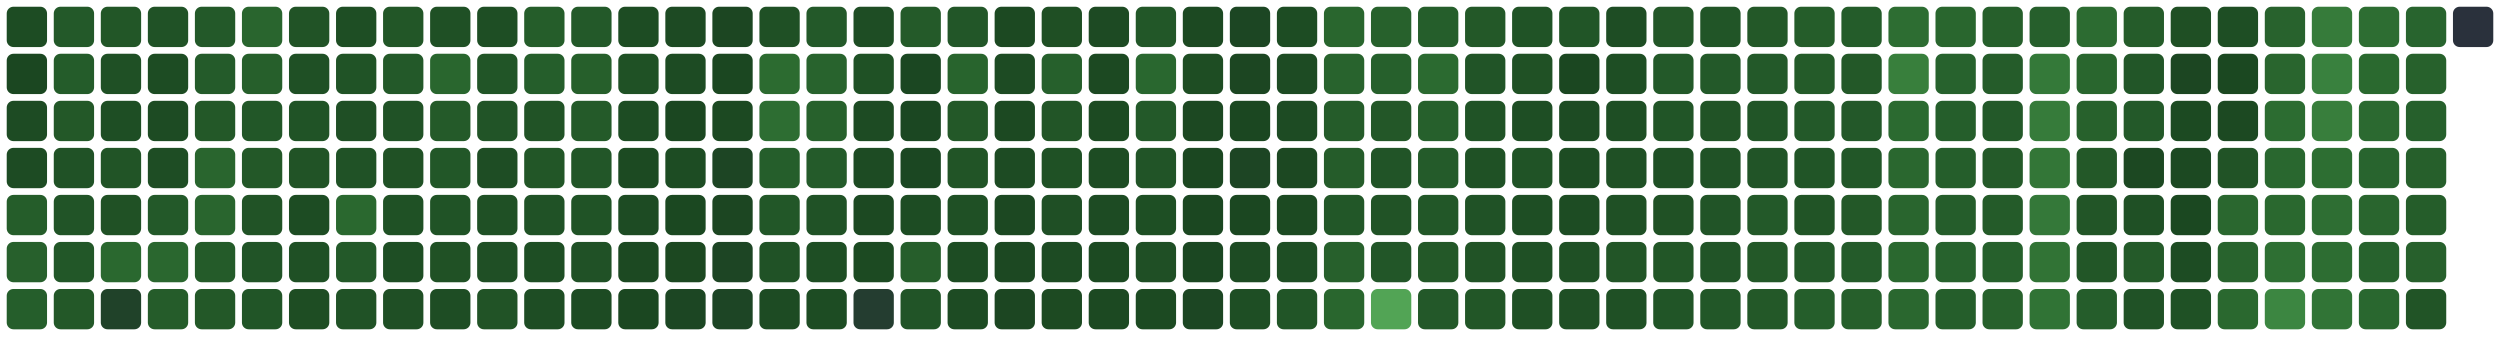
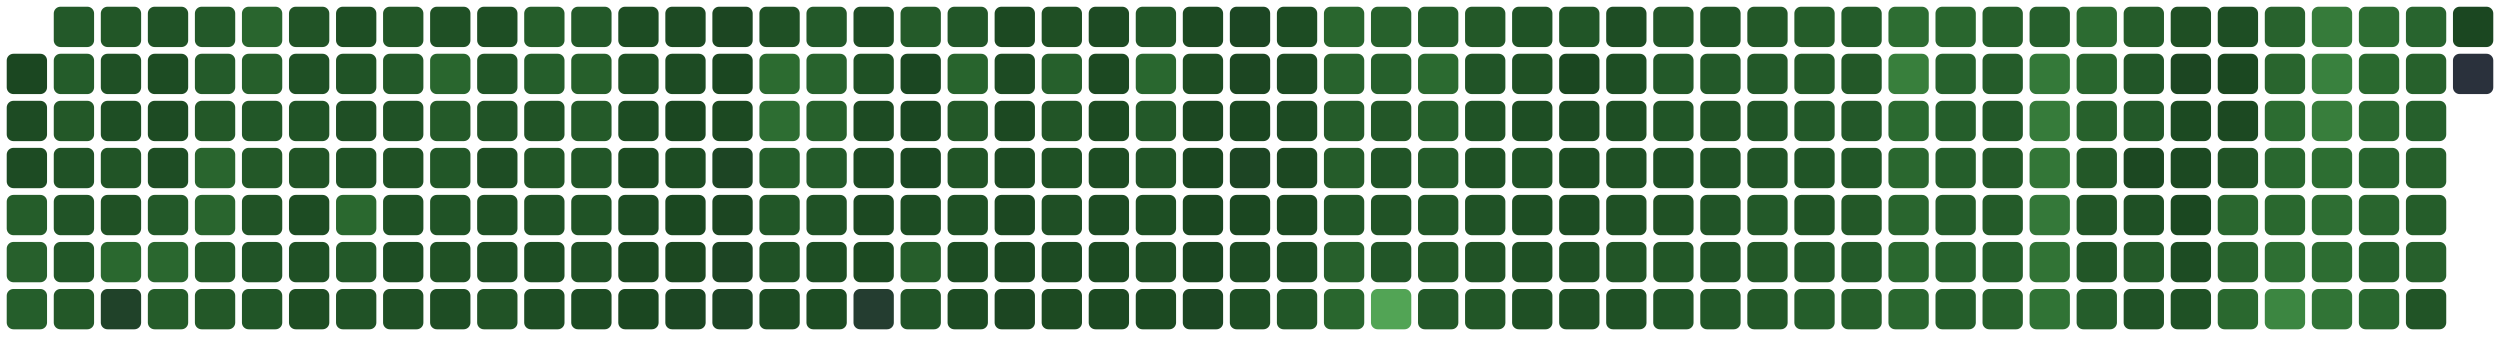
<svg xmlns="http://www.w3.org/2000/svg" width="744" height="100">
-   <rect x="2" y="2" width="12" height="12" rx="2" fill="rgb(29 76 35)" />
  <rect x="2" y="16" width="12" height="12" rx="2" fill="rgb(27 71 33)" />
  <rect x="2" y="30" width="12" height="12" rx="2" fill="rgb(29 75 35)" />
  <rect x="2" y="44" width="12" height="12" rx="2" fill="rgb(29 75 35)" />
  <rect x="2" y="58" width="12" height="12" rx="2" fill="rgb(37 93 42)" />
  <rect x="2" y="72" width="12" height="12" rx="2" fill="rgb(39 96 44)" />
  <rect x="2" y="86" width="12" height="12" rx="2" fill="rgb(37 94 43)" />
  <rect x="16" y="2" width="12" height="12" rx="2" fill="rgb(35 89 41)" />
  <rect x="16" y="16" width="12" height="12" rx="2" fill="rgb(36 92 42)" />
  <rect x="16" y="30" width="12" height="12" rx="2" fill="rgb(35 88 40)" />
  <rect x="16" y="44" width="12" height="12" rx="2" fill="rgb(32 82 38)" />
  <rect x="16" y="58" width="12" height="12" rx="2" fill="rgb(33 84 39)" />
  <rect x="16" y="72" width="12" height="12" rx="2" fill="rgb(34 87 40)" />
  <rect x="16" y="86" width="12" height="12" rx="2" fill="rgb(35 88 40)" />
  <rect x="30" y="2" width="12" height="12" rx="2" fill="rgb(34 86 39)" />
  <rect x="30" y="16" width="12" height="12" rx="2" fill="rgb(31 80 37)" />
  <rect x="30" y="30" width="12" height="12" rx="2" fill="rgb(30 78 36)" />
  <rect x="30" y="44" width="12" height="12" rx="2" fill="rgb(33 84 38)" />
  <rect x="30" y="58" width="12" height="12" rx="2" fill="rgb(32 81 37)" />
  <rect x="30" y="72" width="12" height="12" rx="2" fill="rgb(42 104 47)" />
  <rect x="30" y="86" width="12" height="12" rx="2" fill="rgb(32 66 41)" />
  <rect x="44" y="2" width="12" height="12" rx="2" fill="rgb(32 82 38)" />
  <rect x="44" y="16" width="12" height="12" rx="2" fill="rgb(29 76 35)" />
  <rect x="44" y="30" width="12" height="12" rx="2" fill="rgb(29 75 35)" />
  <rect x="44" y="44" width="12" height="12" rx="2" fill="rgb(30 77 36)" />
  <rect x="44" y="58" width="12" height="12" rx="2" fill="rgb(35 89 41)" />
  <rect x="44" y="72" width="12" height="12" rx="2" fill="rgb(42 103 47)" />
  <rect x="44" y="86" width="12" height="12" rx="2" fill="rgb(37 92 42)" />
  <rect x="58" y="2" width="12" height="12" rx="2" fill="rgb(35 89 41)" />
  <rect x="58" y="16" width="12" height="12" rx="2" fill="rgb(36 91 42)" />
  <rect x="58" y="30" width="12" height="12" rx="2" fill="rgb(35 88 40)" />
  <rect x="58" y="44" width="12" height="12" rx="2" fill="rgb(41 101 46)" />
  <rect x="58" y="58" width="12" height="12" rx="2" fill="rgb(41 101 46)" />
  <rect x="58" y="72" width="12" height="12" rx="2" fill="rgb(36 91 41)" />
  <rect x="58" y="86" width="12" height="12" rx="2" fill="rgb(35 88 40)" />
  <rect x="72" y="2" width="12" height="12" rx="2" fill="rgb(41 101 46)" />
  <rect x="72" y="16" width="12" height="12" rx="2" fill="rgb(38 95 43)" />
  <rect x="72" y="30" width="12" height="12" rx="2" fill="rgb(34 87 40)" />
  <rect x="72" y="44" width="12" height="12" rx="2" fill="rgb(35 88 40)" />
  <rect x="72" y="58" width="12" height="12" rx="2" fill="rgb(33 83 38)" />
  <rect x="72" y="72" width="12" height="12" rx="2" fill="rgb(33 84 39)" />
  <rect x="72" y="86" width="12" height="12" rx="2" fill="rgb(33 85 39)" />
  <rect x="86" y="2" width="12" height="12" rx="2" fill="rgb(33 83 38)" />
  <rect x="86" y="16" width="12" height="12" rx="2" fill="rgb(31 80 37)" />
  <rect x="86" y="30" width="12" height="12" rx="2" fill="rgb(32 83 38)" />
  <rect x="86" y="44" width="12" height="12" rx="2" fill="rgb(33 83 38)" />
  <rect x="86" y="58" width="12" height="12" rx="2" fill="rgb(29 76 35)" />
  <rect x="86" y="72" width="12" height="12" rx="2" fill="rgb(31 80 37)" />
  <rect x="86" y="86" width="12" height="12" rx="2" fill="rgb(30 77 35)" />
  <rect x="100" y="2" width="12" height="12" rx="2" fill="rgb(30 78 36)" />
  <rect x="100" y="16" width="12" height="12" rx="2" fill="rgb(32 83 38)" />
  <rect x="100" y="30" width="12" height="12" rx="2" fill="rgb(31 79 37)" />
  <rect x="100" y="44" width="12" height="12" rx="2" fill="rgb(32 82 38)" />
  <rect x="100" y="58" width="12" height="12" rx="2" fill="rgb(42 104 47)" />
  <rect x="100" y="72" width="12" height="12" rx="2" fill="rgb(35 89 41)" />
  <rect x="100" y="86" width="12" height="12" rx="2" fill="rgb(32 82 38)" />
  <rect x="114" y="2" width="12" height="12" rx="2" fill="rgb(34 86 39)" />
  <rect x="114" y="16" width="12" height="12" rx="2" fill="rgb(35 89 41)" />
  <rect x="114" y="30" width="12" height="12" rx="2" fill="rgb(32 82 38)" />
  <rect x="114" y="44" width="12" height="12" rx="2" fill="rgb(32 81 37)" />
  <rect x="114" y="58" width="12" height="12" rx="2" fill="rgb(31 81 37)" />
  <rect x="114" y="72" width="12" height="12" rx="2" fill="rgb(30 78 36)" />
  <rect x="114" y="86" width="12" height="12" rx="2" fill="rgb(31 79 37)" />
  <rect x="128" y="2" width="12" height="12" rx="2" fill="rgb(31 80 37)" />
  <rect x="128" y="16" width="12" height="12" rx="2" fill="rgb(41 102 46)" />
  <rect x="128" y="30" width="12" height="12" rx="2" fill="rgb(36 90 41)" />
  <rect x="128" y="44" width="12" height="12" rx="2" fill="rgb(34 87 40)" />
  <rect x="128" y="58" width="12" height="12" rx="2" fill="rgb(32 83 38)" />
  <rect x="128" y="72" width="12" height="12" rx="2" fill="rgb(32 81 37)" />
  <rect x="128" y="86" width="12" height="12" rx="2" fill="rgb(30 77 36)" />
  <rect x="142" y="2" width="12" height="12" rx="2" fill="rgb(30 78 36)" />
  <rect x="142" y="16" width="12" height="12" rx="2" fill="rgb(33 85 39)" />
  <rect x="142" y="30" width="12" height="12" rx="2" fill="rgb(33 84 39)" />
  <rect x="142" y="44" width="12" height="12" rx="2" fill="rgb(30 77 36)" />
  <rect x="142" y="58" width="12" height="12" rx="2" fill="rgb(31 80 37)" />
  <rect x="142" y="72" width="12" height="12" rx="2" fill="rgb(31 79 37)" />
  <rect x="142" y="86" width="12" height="12" rx="2" fill="rgb(33 83 38)" />
  <rect x="156" y="2" width="12" height="12" rx="2" fill="rgb(37 93 42)" />
  <rect x="156" y="16" width="12" height="12" rx="2" fill="rgb(37 94 43)" />
  <rect x="156" y="30" width="12" height="12" rx="2" fill="rgb(33 83 38)" />
  <rect x="156" y="44" width="12" height="12" rx="2" fill="rgb(34 86 39)" />
  <rect x="156" y="58" width="12" height="12" rx="2" fill="rgb(32 82 38)" />
  <rect x="156" y="72" width="12" height="12" rx="2" fill="rgb(30 78 36)" />
  <rect x="156" y="86" width="12" height="12" rx="2" fill="rgb(30 77 36)" />
  <rect x="170" y="2" width="12" height="12" rx="2" fill="rgb(35 89 41)" />
  <rect x="170" y="16" width="12" height="12" rx="2" fill="rgb(38 95 43)" />
  <rect x="170" y="30" width="12" height="12" rx="2" fill="rgb(36 90 41)" />
  <rect x="170" y="44" width="12" height="12" rx="2" fill="rgb(34 86 40)" />
  <rect x="170" y="58" width="12" height="12" rx="2" fill="rgb(32 83 38)" />
  <rect x="170" y="72" width="12" height="12" rx="2" fill="rgb(32 81 38)" />
  <rect x="170" y="86" width="12" height="12" rx="2" fill="rgb(29 75 35)" />
  <rect x="184" y="2" width="12" height="12" rx="2" fill="rgb(29 76 35)" />
  <rect x="184" y="16" width="12" height="12" rx="2" fill="rgb(31 81 37)" />
  <rect x="184" y="30" width="12" height="12" rx="2" fill="rgb(29 76 35)" />
  <rect x="184" y="44" width="12" height="12" rx="2" fill="rgb(28 74 34)" />
  <rect x="184" y="58" width="12" height="12" rx="2" fill="rgb(29 75 35)" />
  <rect x="184" y="72" width="12" height="12" rx="2" fill="rgb(28 73 34)" />
  <rect x="184" y="86" width="12" height="12" rx="2" fill="rgb(27 71 33)" />
  <rect x="198" y="2" width="12" height="12" rx="2" fill="rgb(29 74 35)" />
  <rect x="198" y="16" width="12" height="12" rx="2" fill="rgb(29 75 35)" />
  <rect x="198" y="30" width="12" height="12" rx="2" fill="rgb(27 71 33)" />
  <rect x="198" y="44" width="12" height="12" rx="2" fill="rgb(29 76 35)" />
  <rect x="198" y="58" width="12" height="12" rx="2" fill="rgb(27 72 33)" />
  <rect x="198" y="72" width="12" height="12" rx="2" fill="rgb(28 72 33)" />
  <rect x="198" y="86" width="12" height="12" rx="2" fill="rgb(28 70 35)" />
  <rect x="212" y="2" width="12" height="12" rx="2" fill="rgb(28 70 34)" />
  <rect x="212" y="16" width="12" height="12" rx="2" fill="rgb(27 71 33)" />
  <rect x="212" y="30" width="12" height="12" rx="2" fill="rgb(28 73 34)" />
  <rect x="212" y="44" width="12" height="12" rx="2" fill="rgb(29 69 36)" />
  <rect x="212" y="58" width="12" height="12" rx="2" fill="rgb(28 70 34)" />
  <rect x="212" y="72" width="12" height="12" rx="2" fill="rgb(29 69 36)" />
  <rect x="212" y="86" width="12" height="12" rx="2" fill="rgb(29 69 37)" />
  <rect x="226" y="2" width="12" height="12" rx="2" fill="rgb(31 80 37)" />
  <rect x="226" y="16" width="12" height="12" rx="2" fill="rgb(44 107 48)" />
  <rect x="226" y="30" width="12" height="12" rx="2" fill="rgb(45 109 50)" />
  <rect x="226" y="44" width="12" height="12" rx="2" fill="rgb(37 94 43)" />
  <rect x="226" y="58" width="12" height="12" rx="2" fill="rgb(34 87 40)" />
  <rect x="226" y="72" width="12" height="12" rx="2" fill="rgb(32 82 38)" />
  <rect x="226" y="86" width="12" height="12" rx="2" fill="rgb(29 75 35)" />
  <rect x="240" y="2" width="12" height="12" rx="2" fill="rgb(35 89 41)" />
  <rect x="240" y="16" width="12" height="12" rx="2" fill="rgb(40 99 45)" />
  <rect x="240" y="30" width="12" height="12" rx="2" fill="rgb(39 97 44)" />
  <rect x="240" y="44" width="12" height="12" rx="2" fill="rgb(36 91 42)" />
  <rect x="240" y="58" width="12" height="12" rx="2" fill="rgb(32 82 38)" />
  <rect x="240" y="72" width="12" height="12" rx="2" fill="rgb(30 78 36)" />
  <rect x="240" y="86" width="12" height="12" rx="2" fill="rgb(29 76 35)" />
  <rect x="254" y="2" width="12" height="12" rx="2" fill="rgb(30 77 36)" />
  <rect x="254" y="16" width="12" height="12" rx="2" fill="rgb(31 81 37)" />
  <rect x="254" y="30" width="12" height="12" rx="2" fill="rgb(29 75 35)" />
  <rect x="254" y="44" width="12" height="12" rx="2" fill="rgb(29 75 35)" />
  <rect x="254" y="58" width="12" height="12" rx="2" fill="rgb(28 73 34)" />
  <rect x="254" y="72" width="12" height="12" rx="2" fill="rgb(28 74 34)" />
  <rect x="254" y="86" width="12" height="12" rx="2" fill="rgb(36 61 48)" />
  <rect x="268" y="2" width="12" height="12" rx="2" fill="rgb(36 90 41)" />
  <rect x="268" y="16" width="12" height="12" rx="2" fill="rgb(27 71 34)" />
  <rect x="268" y="30" width="12" height="12" rx="2" fill="rgb(27 71 34)" />
  <rect x="268" y="44" width="12" height="12" rx="2" fill="rgb(27 71 34)" />
  <rect x="268" y="58" width="12" height="12" rx="2" fill="rgb(29 76 35)" />
  <rect x="268" y="72" width="12" height="12" rx="2" fill="rgb(38 94 43)" />
  <rect x="268" y="86" width="12" height="12" rx="2" fill="rgb(33 84 39)" />
  <rect x="282" y="2" width="12" height="12" rx="2" fill="rgb(34 86 40)" />
  <rect x="282" y="16" width="12" height="12" rx="2" fill="rgb(40 100 45)" />
  <rect x="282" y="30" width="12" height="12" rx="2" fill="rgb(35 88 40)" />
  <rect x="282" y="44" width="12" height="12" rx="2" fill="rgb(33 84 38)" />
  <rect x="282" y="58" width="12" height="12" rx="2" fill="rgb(31 80 37)" />
  <rect x="282" y="72" width="12" height="12" rx="2" fill="rgb(29 76 35)" />
  <rect x="282" y="86" width="12" height="12" rx="2" fill="rgb(29 75 35)" />
  <rect x="296" y="2" width="12" height="12" rx="2" fill="rgb(28 73 34)" />
  <rect x="296" y="16" width="12" height="12" rx="2" fill="rgb(29 75 35)" />
  <rect x="296" y="30" width="12" height="12" rx="2" fill="rgb(28 73 34)" />
  <rect x="296" y="44" width="12" height="12" rx="2" fill="rgb(29 75 35)" />
  <rect x="296" y="58" width="12" height="12" rx="2" fill="rgb(28 72 34)" />
  <rect x="296" y="72" width="12" height="12" rx="2" fill="rgb(28 72 34)" />
  <rect x="296" y="86" width="12" height="12" rx="2" fill="rgb(28 70 34)" />
  <rect x="310" y="2" width="12" height="12" rx="2" fill="rgb(31 79 36)" />
  <rect x="310" y="16" width="12" height="12" rx="2" fill="rgb(38 96 44)" />
  <rect x="310" y="30" width="12" height="12" rx="2" fill="rgb(34 85 39)" />
  <rect x="310" y="44" width="12" height="12" rx="2" fill="rgb(31 81 37)" />
  <rect x="310" y="58" width="12" height="12" rx="2" fill="rgb(31 79 37)" />
  <rect x="310" y="72" width="12" height="12" rx="2" fill="rgb(29 75 35)" />
  <rect x="310" y="86" width="12" height="12" rx="2" fill="rgb(29 74 34)" />
  <rect x="324" y="2" width="12" height="12" rx="2" fill="rgb(29 74 35)" />
  <rect x="324" y="16" width="12" height="12" rx="2" fill="rgb(28 73 34)" />
  <rect x="324" y="30" width="12" height="12" rx="2" fill="rgb(28 74 34)" />
  <rect x="324" y="44" width="12" height="12" rx="2" fill="rgb(29 76 35)" />
  <rect x="324" y="58" width="12" height="12" rx="2" fill="rgb(29 75 35)" />
  <rect x="324" y="72" width="12" height="12" rx="2" fill="rgb(28 74 34)" />
  <rect x="324" y="86" width="12" height="12" rx="2" fill="rgb(28 73 34)" />
  <rect x="338" y="2" width="12" height="12" rx="2" fill="rgb(34 87 40)" />
  <rect x="338" y="16" width="12" height="12" rx="2" fill="rgb(41 103 47)" />
  <rect x="338" y="30" width="12" height="12" rx="2" fill="rgb(35 89 41)" />
  <rect x="338" y="44" width="12" height="12" rx="2" fill="rgb(33 84 39)" />
  <rect x="338" y="58" width="12" height="12" rx="2" fill="rgb(30 79 36)" />
  <rect x="338" y="72" width="12" height="12" rx="2" fill="rgb(31 79 37)" />
  <rect x="338" y="86" width="12" height="12" rx="2" fill="rgb(28 74 34)" />
  <rect x="352" y="2" width="12" height="12" rx="2" fill="rgb(28 73 34)" />
  <rect x="352" y="16" width="12" height="12" rx="2" fill="rgb(30 77 35)" />
  <rect x="352" y="30" width="12" height="12" rx="2" fill="rgb(28 72 34)" />
  <rect x="352" y="44" width="12" height="12" rx="2" fill="rgb(27 71 33)" />
  <rect x="352" y="58" width="12" height="12" rx="2" fill="rgb(27 71 33)" />
  <rect x="352" y="72" width="12" height="12" rx="2" fill="rgb(27 71 34)" />
  <rect x="352" y="86" width="12" height="12" rx="2" fill="rgb(28 70 35)" />
  <rect x="366" y="2" width="12" height="12" rx="2" fill="rgb(28 70 35)" />
  <rect x="366" y="16" width="12" height="12" rx="2" fill="rgb(28 70 34)" />
  <rect x="366" y="30" width="12" height="12" rx="2" fill="rgb(27 71 33)" />
  <rect x="366" y="44" width="12" height="12" rx="2" fill="rgb(29 69 36)" />
  <rect x="366" y="58" width="12" height="12" rx="2" fill="rgb(27 71 33)" />
  <rect x="366" y="72" width="12" height="12" rx="2" fill="rgb(29 75 35)" />
  <rect x="366" y="86" width="12" height="12" rx="2" fill="rgb(30 78 36)" />
  <rect x="380" y="2" width="12" height="12" rx="2" fill="rgb(29 76 35)" />
  <rect x="380" y="16" width="12" height="12" rx="2" fill="rgb(29 75 35)" />
  <rect x="380" y="30" width="12" height="12" rx="2" fill="rgb(29 75 35)" />
  <rect x="380" y="44" width="12" height="12" rx="2" fill="rgb(28 72 34)" />
  <rect x="380" y="58" width="12" height="12" rx="2" fill="rgb(28 74 34)" />
  <rect x="380" y="72" width="12" height="12" rx="2" fill="rgb(30 78 36)" />
  <rect x="380" y="86" width="12" height="12" rx="2" fill="rgb(33 85 39)" />
  <rect x="394" y="2" width="12" height="12" rx="2" fill="rgb(41 102 46)" />
  <rect x="394" y="16" width="12" height="12" rx="2" fill="rgb(40 99 45)" />
  <rect x="394" y="30" width="12" height="12" rx="2" fill="rgb(37 92 42)" />
  <rect x="394" y="44" width="12" height="12" rx="2" fill="rgb(37 92 42)" />
  <rect x="394" y="58" width="12" height="12" rx="2" fill="rgb(34 87 40)" />
  <rect x="394" y="72" width="12" height="12" rx="2" fill="rgb(39 96 44)" />
  <rect x="394" y="86" width="12" height="12" rx="2" fill="rgb(41 102 46)" />
  <rect x="408" y="2" width="12" height="12" rx="2" fill="rgb(39 97 44)" />
  <rect x="408" y="16" width="12" height="12" rx="2" fill="rgb(38 96 44)" />
  <rect x="408" y="30" width="12" height="12" rx="2" fill="rgb(35 87 40)" />
  <rect x="408" y="44" width="12" height="12" rx="2" fill="rgb(33 84 39)" />
  <rect x="408" y="58" width="12" height="12" rx="2" fill="rgb(33 83 38)" />
  <rect x="408" y="72" width="12" height="12" rx="2" fill="rgb(34 86 40)" />
  <rect x="408" y="86" width="12" height="12" rx="2" fill="rgb(82 164 85)" />
  <rect x="422" y="2" width="12" height="12" rx="2" fill="rgb(37 94 43)" />
  <rect x="422" y="16" width="12" height="12" rx="2" fill="rgb(43 106 48)" />
  <rect x="422" y="30" width="12" height="12" rx="2" fill="rgb(38 96 44)" />
  <rect x="422" y="44" width="12" height="12" rx="2" fill="rgb(36 91 42)" />
  <rect x="422" y="58" width="12" height="12" rx="2" fill="rgb(34 87 40)" />
  <rect x="422" y="72" width="12" height="12" rx="2" fill="rgb(35 88 40)" />
  <rect x="422" y="86" width="12" height="12" rx="2" fill="rgb(35 88 41)" />
  <rect x="436" y="2" width="12" height="12" rx="2" fill="rgb(35 88 40)" />
  <rect x="436" y="16" width="12" height="12" rx="2" fill="rgb(33 84 39)" />
  <rect x="436" y="30" width="12" height="12" rx="2" fill="rgb(32 83 38)" />
  <rect x="436" y="44" width="12" height="12" rx="2" fill="rgb(31 81 37)" />
  <rect x="436" y="58" width="12" height="12" rx="2" fill="rgb(32 82 38)" />
  <rect x="436" y="72" width="12" height="12" rx="2" fill="rgb(33 83 38)" />
  <rect x="436" y="86" width="12" height="12" rx="2" fill="rgb(34 86 39)" />
  <rect x="450" y="2" width="12" height="12" rx="2" fill="rgb(32 83 38)" />
  <rect x="450" y="16" width="12" height="12" rx="2" fill="rgb(32 81 37)" />
  <rect x="450" y="30" width="12" height="12" rx="2" fill="rgb(30 78 36)" />
  <rect x="450" y="44" width="12" height="12" rx="2" fill="rgb(32 83 38)" />
  <rect x="450" y="58" width="12" height="12" rx="2" fill="rgb(30 78 36)" />
  <rect x="450" y="72" width="12" height="12" rx="2" fill="rgb(31 80 37)" />
  <rect x="450" y="86" width="12" height="12" rx="2" fill="rgb(31 80 37)" />
  <rect x="464" y="2" width="12" height="12" rx="2" fill="rgb(33 85 39)" />
  <rect x="464" y="16" width="12" height="12" rx="2" fill="rgb(27 71 33)" />
  <rect x="464" y="30" width="12" height="12" rx="2" fill="rgb(29 75 35)" />
  <rect x="464" y="44" width="12" height="12" rx="2" fill="rgb(29 76 35)" />
  <rect x="464" y="58" width="12" height="12" rx="2" fill="rgb(29 76 35)" />
  <rect x="464" y="72" width="12" height="12" rx="2" fill="rgb(31 80 37)" />
  <rect x="464" y="86" width="12" height="12" rx="2" fill="rgb(31 79 37)" />
  <rect x="478" y="2" width="12" height="12" rx="2" fill="rgb(30 77 36)" />
  <rect x="478" y="16" width="12" height="12" rx="2" fill="rgb(30 78 36)" />
  <rect x="478" y="30" width="12" height="12" rx="2" fill="rgb(30 78 36)" />
  <rect x="478" y="44" width="12" height="12" rx="2" fill="rgb(31 80 37)" />
  <rect x="478" y="58" width="12" height="12" rx="2" fill="rgb(31 80 37)" />
  <rect x="478" y="72" width="12" height="12" rx="2" fill="rgb(34 85 39)" />
  <rect x="478" y="86" width="12" height="12" rx="2" fill="rgb(31 80 37)" />
  <rect x="492" y="2" width="12" height="12" rx="2" fill="rgb(35 87 40)" />
  <rect x="492" y="16" width="12" height="12" rx="2" fill="rgb(35 89 41)" />
  <rect x="492" y="30" width="12" height="12" rx="2" fill="rgb(33 85 39)" />
  <rect x="492" y="44" width="12" height="12" rx="2" fill="rgb(31 80 37)" />
  <rect x="492" y="58" width="12" height="12" rx="2" fill="rgb(32 81 37)" />
  <rect x="492" y="72" width="12" height="12" rx="2" fill="rgb(34 86 39)" />
  <rect x="492" y="86" width="12" height="12" rx="2" fill="rgb(33 85 39)" />
  <rect x="506" y="2" width="12" height="12" rx="2" fill="rgb(33 85 39)" />
  <rect x="506" y="16" width="12" height="12" rx="2" fill="rgb(35 89 41)" />
  <rect x="506" y="30" width="12" height="12" rx="2" fill="rgb(33 83 38)" />
  <rect x="506" y="44" width="12" height="12" rx="2" fill="rgb(32 82 38)" />
  <rect x="506" y="58" width="12" height="12" rx="2" fill="rgb(33 84 39)" />
  <rect x="506" y="72" width="12" height="12" rx="2" fill="rgb(33 84 39)" />
  <rect x="506" y="86" width="12" height="12" rx="2" fill="rgb(34 87 40)" />
  <rect x="520" y="2" width="12" height="12" rx="2" fill="rgb(35 88 40)" />
  <rect x="520" y="16" width="12" height="12" rx="2" fill="rgb(35 89 41)" />
  <rect x="520" y="30" width="12" height="12" rx="2" fill="rgb(33 85 39)" />
  <rect x="520" y="44" width="12" height="12" rx="2" fill="rgb(33 84 39)" />
  <rect x="520" y="58" width="12" height="12" rx="2" fill="rgb(35 89 41)" />
  <rect x="520" y="72" width="12" height="12" rx="2" fill="rgb(35 88 40)" />
  <rect x="520" y="86" width="12" height="12" rx="2" fill="rgb(35 88 40)" />
  <rect x="534" y="2" width="12" height="12" rx="2" fill="rgb(37 93 42)" />
  <rect x="534" y="16" width="12" height="12" rx="2" fill="rgb(36 91 41)" />
  <rect x="534" y="30" width="12" height="12" rx="2" fill="rgb(35 89 41)" />
  <rect x="534" y="44" width="12" height="12" rx="2" fill="rgb(33 85 39)" />
  <rect x="534" y="58" width="12" height="12" rx="2" fill="rgb(33 84 38)" />
  <rect x="534" y="72" width="12" height="12" rx="2" fill="rgb(35 89 41)" />
  <rect x="534" y="86" width="12" height="12" rx="2" fill="rgb(37 94 43)" />
  <rect x="548" y="2" width="12" height="12" rx="2" fill="rgb(36 92 42)" />
  <rect x="548" y="16" width="12" height="12" rx="2" fill="rgb(35 88 40)" />
  <rect x="548" y="30" width="12" height="12" rx="2" fill="rgb(35 88 41)" />
  <rect x="548" y="44" width="12" height="12" rx="2" fill="rgb(34 87 40)" />
  <rect x="548" y="58" width="12" height="12" rx="2" fill="rgb(35 88 40)" />
  <rect x="548" y="72" width="12" height="12" rx="2" fill="rgb(36 91 42)" />
  <rect x="548" y="86" width="12" height="12" rx="2" fill="rgb(38 95 43)" />
  <rect x="562" y="2" width="12" height="12" rx="2" fill="rgb(45 109 50)" />
  <rect x="562" y="16" width="12" height="12" rx="2" fill="rgb(56 127 60)" />
  <rect x="562" y="30" width="12" height="12" rx="2" fill="rgb(43 106 48)" />
  <rect x="562" y="44" width="12" height="12" rx="2" fill="rgb(42 103 47)" />
  <rect x="562" y="58" width="12" height="12" rx="2" fill="rgb(41 101 46)" />
  <rect x="562" y="72" width="12" height="12" rx="2" fill="rgb(42 104 47)" />
  <rect x="562" y="86" width="12" height="12" rx="2" fill="rgb(42 103 47)" />
  <rect x="576" y="2" width="12" height="12" rx="2" fill="rgb(41 102 46)" />
  <rect x="576" y="16" width="12" height="12" rx="2" fill="rgb(39 98 45)" />
  <rect x="576" y="30" width="12" height="12" rx="2" fill="rgb(37 94 43)" />
  <rect x="576" y="44" width="12" height="12" rx="2" fill="rgb(37 94 43)" />
  <rect x="576" y="58" width="12" height="12" rx="2" fill="rgb(37 93 43)" />
  <rect x="576" y="72" width="12" height="12" rx="2" fill="rgb(39 98 45)" />
  <rect x="576" y="86" width="12" height="12" rx="2" fill="rgb(37 94 43)" />
  <rect x="590" y="2" width="12" height="12" rx="2" fill="rgb(38 95 43)" />
  <rect x="590" y="16" width="12" height="12" rx="2" fill="rgb(37 92 42)" />
  <rect x="590" y="30" width="12" height="12" rx="2" fill="rgb(35 89 41)" />
  <rect x="590" y="44" width="12" height="12" rx="2" fill="rgb(36 90 41)" />
  <rect x="590" y="58" width="12" height="12" rx="2" fill="rgb(36 91 41)" />
  <rect x="590" y="72" width="12" height="12" rx="2" fill="rgb(38 96 44)" />
  <rect x="590" y="86" width="12" height="12" rx="2" fill="rgb(39 97 44)" />
  <rect x="604" y="2" width="12" height="12" rx="2" fill="rgb(38 95 44)" />
  <rect x="604" y="16" width="12" height="12" rx="2" fill="rgb(52 121 57)" />
  <rect x="604" y="30" width="12" height="12" rx="2" fill="rgb(54 123 58)" />
  <rect x="604" y="44" width="12" height="12" rx="2" fill="rgb(51 118 55)" />
  <rect x="604" y="58" width="12" height="12" rx="2" fill="rgb(52 120 57)" />
  <rect x="604" y="72" width="12" height="12" rx="2" fill="rgb(49 115 53)" />
  <rect x="604" y="86" width="12" height="12" rx="2" fill="rgb(48 115 53)" />
  <rect x="618" y="2" width="12" height="12" rx="2" fill="rgb(44 107 49)" />
  <rect x="618" y="16" width="12" height="12" rx="2" fill="rgb(41 102 46)" />
  <rect x="618" y="30" width="12" height="12" rx="2" fill="rgb(39 97 44)" />
  <rect x="618" y="44" width="12" height="12" rx="2" fill="rgb(35 88 40)" />
  <rect x="618" y="58" width="12" height="12" rx="2" fill="rgb(34 85 39)" />
  <rect x="618" y="72" width="12" height="12" rx="2" fill="rgb(34 86 39)" />
  <rect x="618" y="86" width="12" height="12" rx="2" fill="rgb(37 93 43)" />
  <rect x="632" y="2" width="12" height="12" rx="2" fill="rgb(37 92 42)" />
  <rect x="632" y="16" width="12" height="12" rx="2" fill="rgb(34 86 40)" />
  <rect x="632" y="30" width="12" height="12" rx="2" fill="rgb(35 89 41)" />
  <rect x="632" y="44" width="12" height="12" rx="2" fill="rgb(28 72 34)" />
  <rect x="632" y="58" width="12" height="12" rx="2" fill="rgb(31 80 37)" />
  <rect x="632" y="72" width="12" height="12" rx="2" fill="rgb(36 90 41)" />
  <rect x="632" y="86" width="12" height="12" rx="2" fill="rgb(32 82 38)" />
  <rect x="646" y="2" width="12" height="12" rx="2" fill="rgb(31 79 36)" />
  <rect x="646" y="16" width="12" height="12" rx="2" fill="rgb(28 70 34)" />
  <rect x="646" y="30" width="12" height="12" rx="2" fill="rgb(28 74 34)" />
  <rect x="646" y="44" width="12" height="12" rx="2" fill="rgb(28 73 34)" />
  <rect x="646" y="58" width="12" height="12" rx="2" fill="rgb(27 72 33)" />
  <rect x="646" y="72" width="12" height="12" rx="2" fill="rgb(29 76 35)" />
  <rect x="646" y="86" width="12" height="12" rx="2" fill="rgb(31 81 37)" />
  <rect x="660" y="2" width="12" height="12" rx="2" fill="rgb(30 78 36)" />
  <rect x="660" y="16" width="12" height="12" rx="2" fill="rgb(27 72 33)" />
  <rect x="660" y="30" width="12" height="12" rx="2" fill="rgb(28 73 34)" />
  <rect x="660" y="44" width="12" height="12" rx="2" fill="rgb(33 83 38)" />
  <rect x="660" y="58" width="12" height="12" rx="2" fill="rgb(42 103 47)" />
  <rect x="660" y="72" width="12" height="12" rx="2" fill="rgb(40 99 45)" />
  <rect x="660" y="86" width="12" height="12" rx="2" fill="rgb(42 104 47)" />
  <rect x="674" y="2" width="12" height="12" rx="2" fill="rgb(40 98 45)" />
  <rect x="674" y="16" width="12" height="12" rx="2" fill="rgb(41 101 46)" />
  <rect x="674" y="30" width="12" height="12" rx="2" fill="rgb(44 108 49)" />
  <rect x="674" y="44" width="12" height="12" rx="2" fill="rgb(41 103 47)" />
  <rect x="674" y="58" width="12" height="12" rx="2" fill="rgb(42 104 47)" />
  <rect x="674" y="72" width="12" height="12" rx="2" fill="rgb(46 111 51)" />
  <rect x="674" y="86" width="12" height="12" rx="2" fill="rgb(60 134 65)" />
  <rect x="688" y="2" width="12" height="12" rx="2" fill="rgb(54 123 58)" />
  <rect x="688" y="16" width="12" height="12" rx="2" fill="rgb(57 129 62)" />
  <rect x="688" y="30" width="12" height="12" rx="2" fill="rgb(56 126 60)" />
  <rect x="688" y="44" width="12" height="12" rx="2" fill="rgb(45 110 50)" />
  <rect x="688" y="58" width="12" height="12" rx="2" fill="rgb(46 110 51)" />
  <rect x="688" y="72" width="12" height="12" rx="2" fill="rgb(45 109 50)" />
  <rect x="688" y="86" width="12" height="12" rx="2" fill="rgb(49 116 54)" />
  <rect x="702" y="2" width="12" height="12" rx="2" fill="rgb(45 109 50)" />
  <rect x="702" y="16" width="12" height="12" rx="2" fill="rgb(42 105 47)" />
  <rect x="702" y="30" width="12" height="12" rx="2" fill="rgb(43 105 48)" />
  <rect x="702" y="44" width="12" height="12" rx="2" fill="rgb(40 100 46)" />
  <rect x="702" y="58" width="12" height="12" rx="2" fill="rgb(41 101 46)" />
  <rect x="702" y="72" width="12" height="12" rx="2" fill="rgb(39 98 45)" />
  <rect x="702" y="86" width="12" height="12" rx="2" fill="rgb(41 103 47)" />
  <rect x="716" y="2" width="12" height="12" rx="2" fill="rgb(40 100 46)" />
  <rect x="716" y="16" width="12" height="12" rx="2" fill="rgb(39 97 44)" />
  <rect x="716" y="30" width="12" height="12" rx="2" fill="rgb(38 96 44)" />
  <rect x="716" y="44" width="12" height="12" rx="2" fill="rgb(38 95 43)" />
  <rect x="716" y="58" width="12" height="12" rx="2" fill="rgb(37 93 42)" />
  <rect x="716" y="72" width="12" height="12" rx="2" fill="rgb(39 96 44)" />
  <rect x="716" y="86" width="12" height="12" rx="2" fill="rgb(33 84 38)" />
-   <rect x="730" y="2" width="12" height="12" rx="2" fill="#2A313C" />
+   <rect x="730" y="2" width="12" height="12" rx="2" fill="rgb(27 71 33)" />
+   <rect x="730" y="16" width="12" height="12" rx="2" fill="#2A313C" />
</svg>
